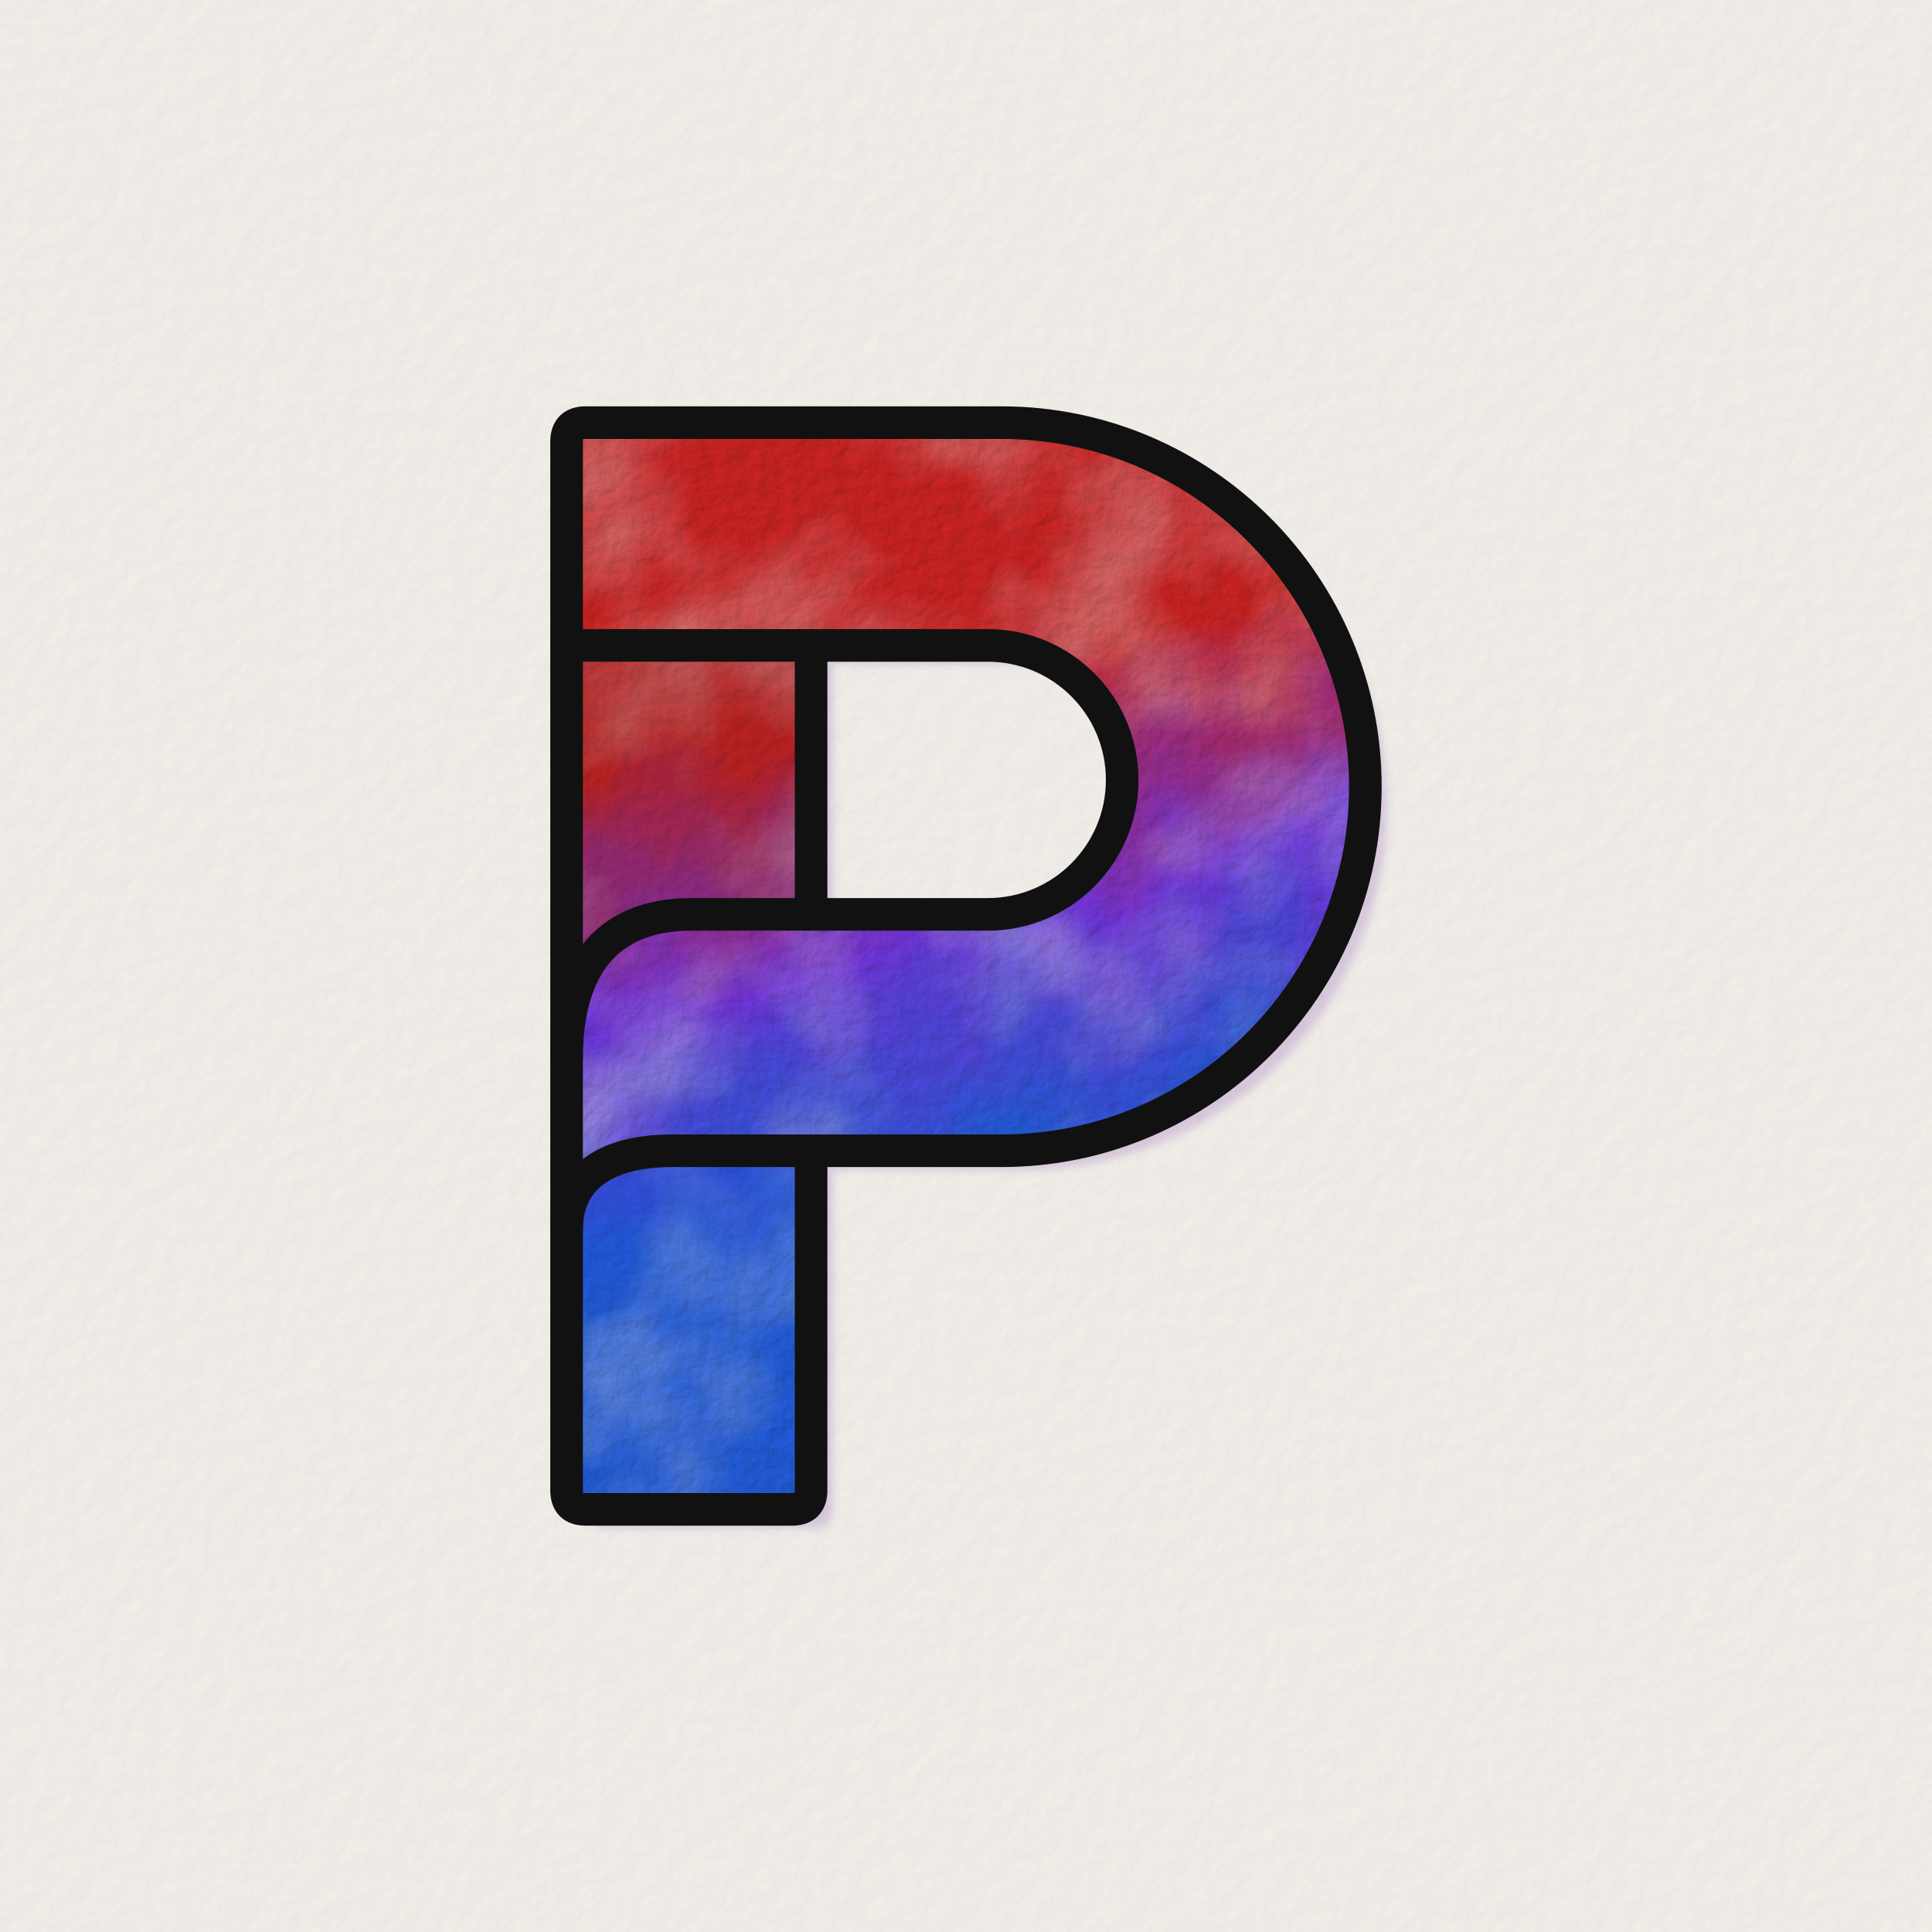
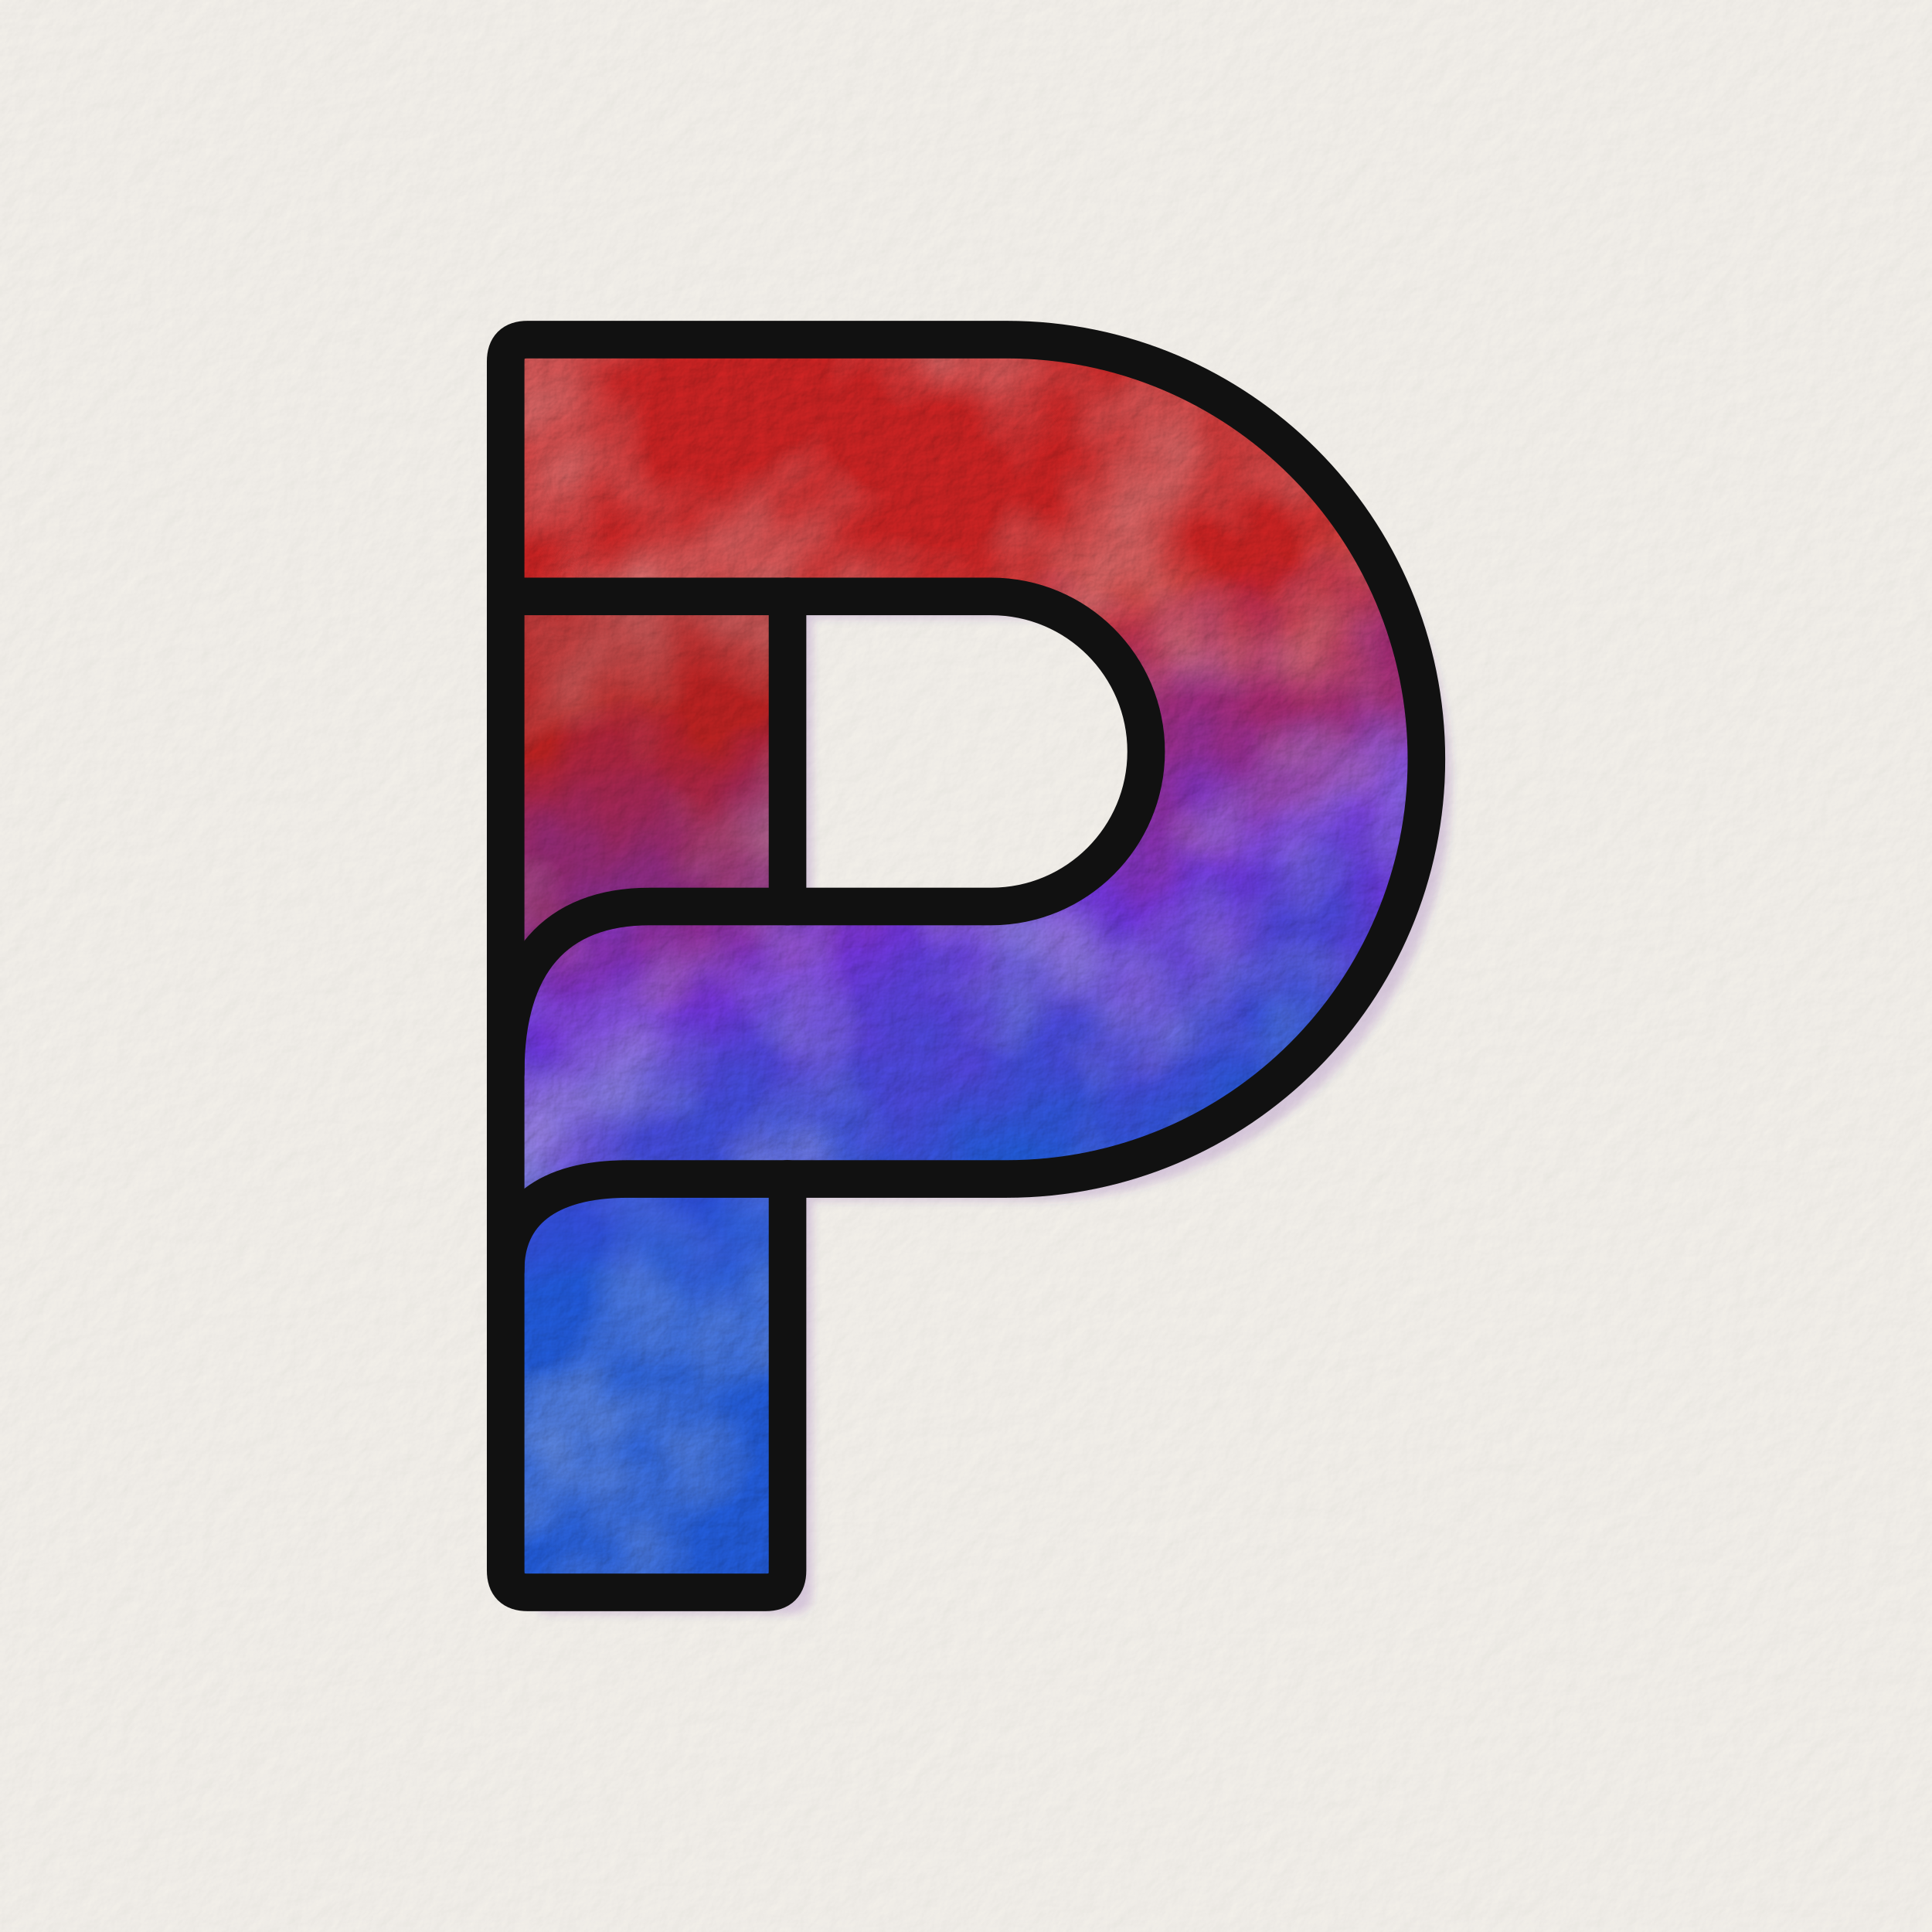
<svg xmlns="http://www.w3.org/2000/svg" viewBox="0 0 1024 1024" width="1024" height="1024" role="img">
  <defs>
    <linearGradient id="i-litmus" gradientUnits="userSpaceOnUse" x1="60" y1="0" x2="250" y2="800">
      <stop offset="0" stop-color="#DC2626" />
      <stop offset=".28" stop-color="#DC2626" />
      <stop offset=".5" stop-color="#7C3AED" />
      <stop offset=".72" stop-color="#2563EB" />
      <stop offset="1" stop-color="#2563EB" />
    </linearGradient>
    <clipPath id="i-clip">
      <path clip-rule="evenodd" d="M0 14Q0 0 14 0H320A268 268 0 0 1 320 536H180V786Q180 800 166 800H14Q0 800 0 786ZM180 164H310A99 99 0 0 1 310 362H180Z" />
    </clipPath>
    <linearGradient id="i-foldShade" gradientUnits="userSpaceOnUse" x1="0" y1="536" x2="0" y2="660">
      <stop offset="0" stop-color="#1D4ED8" stop-opacity=".45" />
      <stop offset="1" stop-color="#1D4ED8" stop-opacity="0" />
    </linearGradient>
    <filter id="i-watercolor" filterUnits="userSpaceOnUse" x="-60" y="-60" width="720" height="920" color-interpolation-filters="sRGB">
      <feTurbulence type="fractalNoise" baseFrequency="0.011" numOctaves="3" seed="7" result="warp" />
      <feDisplacementMap in="SourceGraphic" in2="warp" scale="110" xChannelSelector="R" yChannelSelector="G" result="bleed" />
      <feTurbulence type="fractalNoise" baseFrequency="0.009" numOctaves="3" seed="11" result="bloomNoise" />
      <feColorMatrix in="bloomNoise" type="matrix" values="0 0 0 0 1  0 0 0 0 1  0 0 0 0 1  0.9 0 0 0 -0.38" result="bloom" />
      <feComposite in="bloom" in2="bleed" operator="atop" result="washed" />
      <feTurbulence type="fractalNoise" baseFrequency="0.08" numOctaves="4" seed="2" result="fiber" />
      <feDiffuseLighting in="fiber" lighting-color="#ffffff" surfaceScale="1.2" result="light">
        <feDistantLight azimuth="45" elevation="60" />
      </feDiffuseLighting>
      <feBlend in="washed" in2="light" mode="multiply" />
    </filter>
    <filter id="i-shadowBlur" x="-10%" y="-10%" width="120%" height="120%">
      <feGaussianBlur stdDeviation="3" />
    </filter>
    <filter id="i-paper" x="0" y="0" width="100%" height="100%" color-interpolation-filters="sRGB">
      <feTurbulence type="fractalNoise" baseFrequency="0.09" numOctaves="4" seed="5" result="noise" />
      <feDiffuseLighting in="noise" lighting-color="#ffffff" surfaceScale="0.5" result="light">
        <feDistantLight azimuth="45" elevation="75" />
      </feDiffuseLighting>
      <feBlend in="SourceGraphic" in2="light" mode="multiply" />
    </filter>
  </defs>
  <rect width="1024" height="1024" fill="#F7F4EE" filter="url(#i-paper)" />
-   <g transform="translate(300.3 224.0) scale(0.72)">
+   <g transform="translate(268.0 180.0) scale(0.83)">
    <path transform="translate(16 14)" fill="#4C1D95" fill-opacity=".16" fill-rule="evenodd" filter="url(#i-shadowBlur)" d="M0 14Q0 0 14 0H320A268 268 0 0 1 320 536H180V786Q180 800 166 800H14Q0 800 0 786ZM180 164H310A99 99 0 0 1 310 362H180Z" />
    <rect x="-60" y="-60" width="720" height="920" fill="url(#i-litmus)" filter="url(#i-watercolor)" clip-path="url(#i-clip)" />
    <g clip-path="url(#i-clip)">
      <path fill="#7F1D1D" fill-opacity=".22" d="M0 164H180V362H92C32 362 0 398 0 468Z" />
      <path fill="url(#i-foldShade)" d="M0 594C0 558 26 536 78 536H180V660H0Z" />
    </g>
    <g stroke="#111111" stroke-width="24" stroke-linecap="round" stroke-linejoin="round">
      <path fill="none" fill-rule="evenodd" d="M0 14Q0 0 14 0H320A268 268 0 0 1 320 536H180V786Q180 800 166 800H14Q0 800 0 786ZM180 164H310A99 99 0 0 1 310 362H180Z" />
      <path fill="none" d="M0 164H180" />
      <path fill="none" d="M180 362H92C32 362 0 398 0 468" />
      <path fill="none" d="M180 536H78C26 536 0 558 0 594" />
    </g>
  </g>
</svg>
